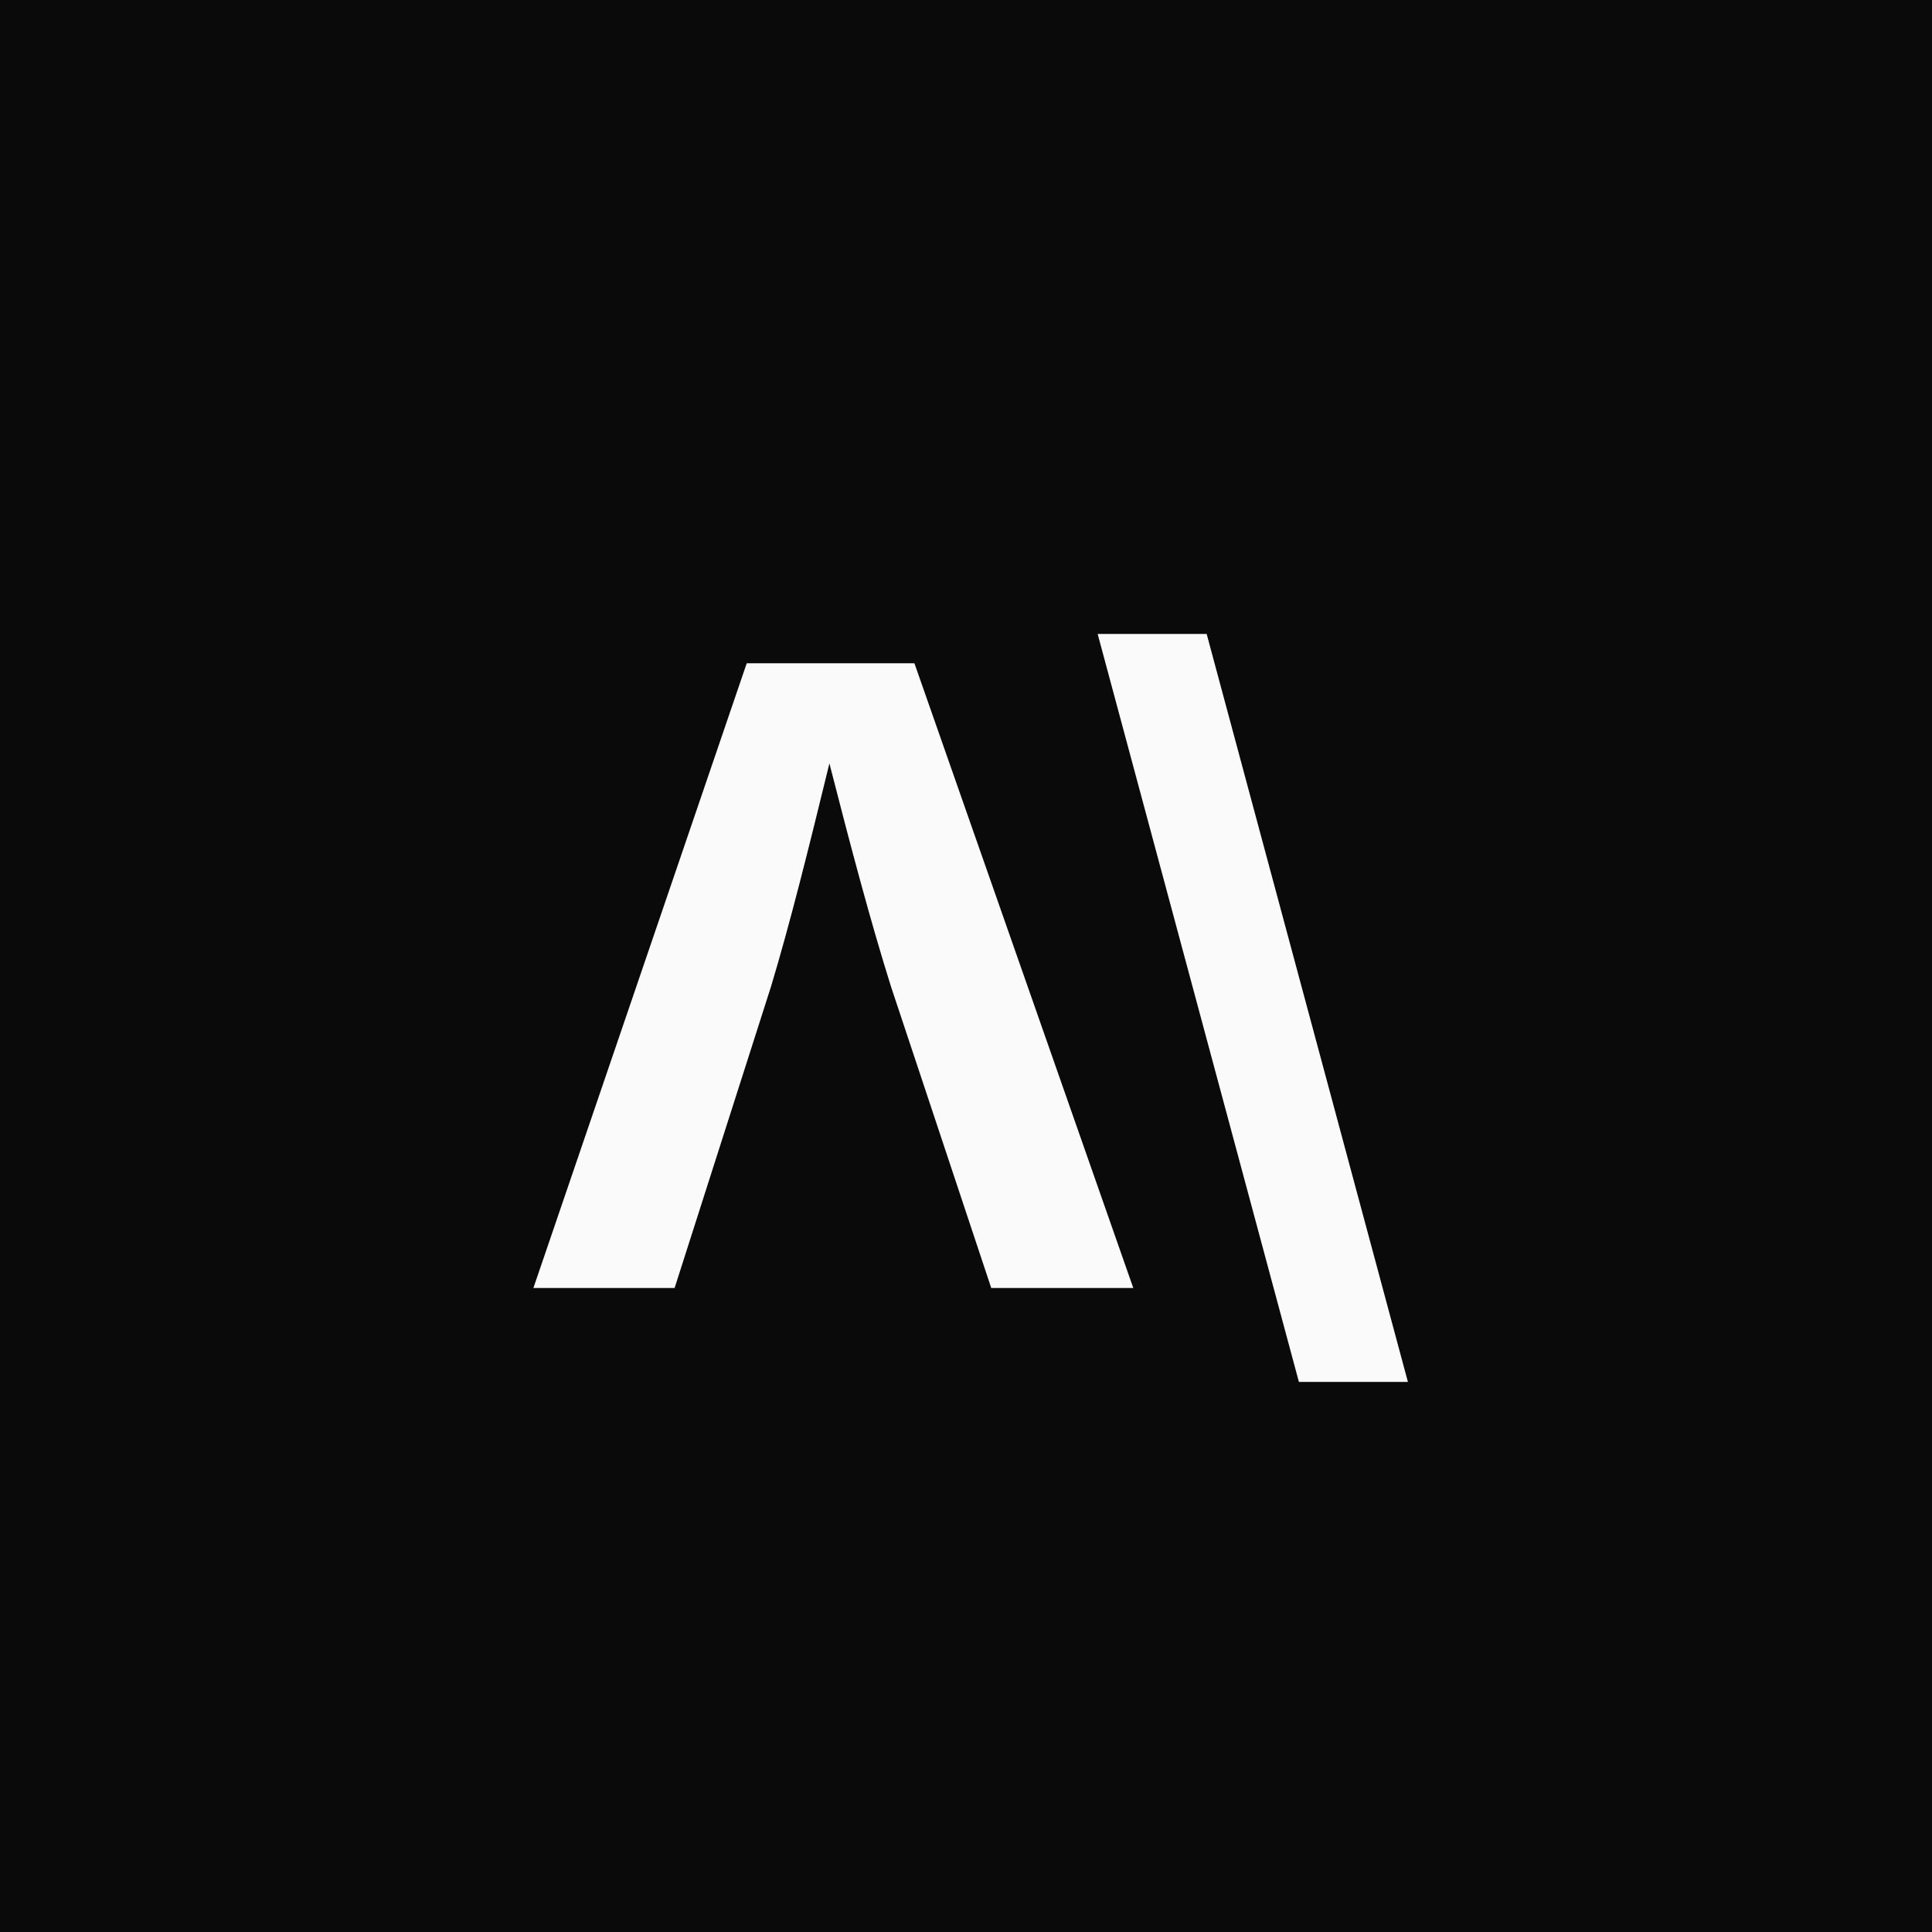
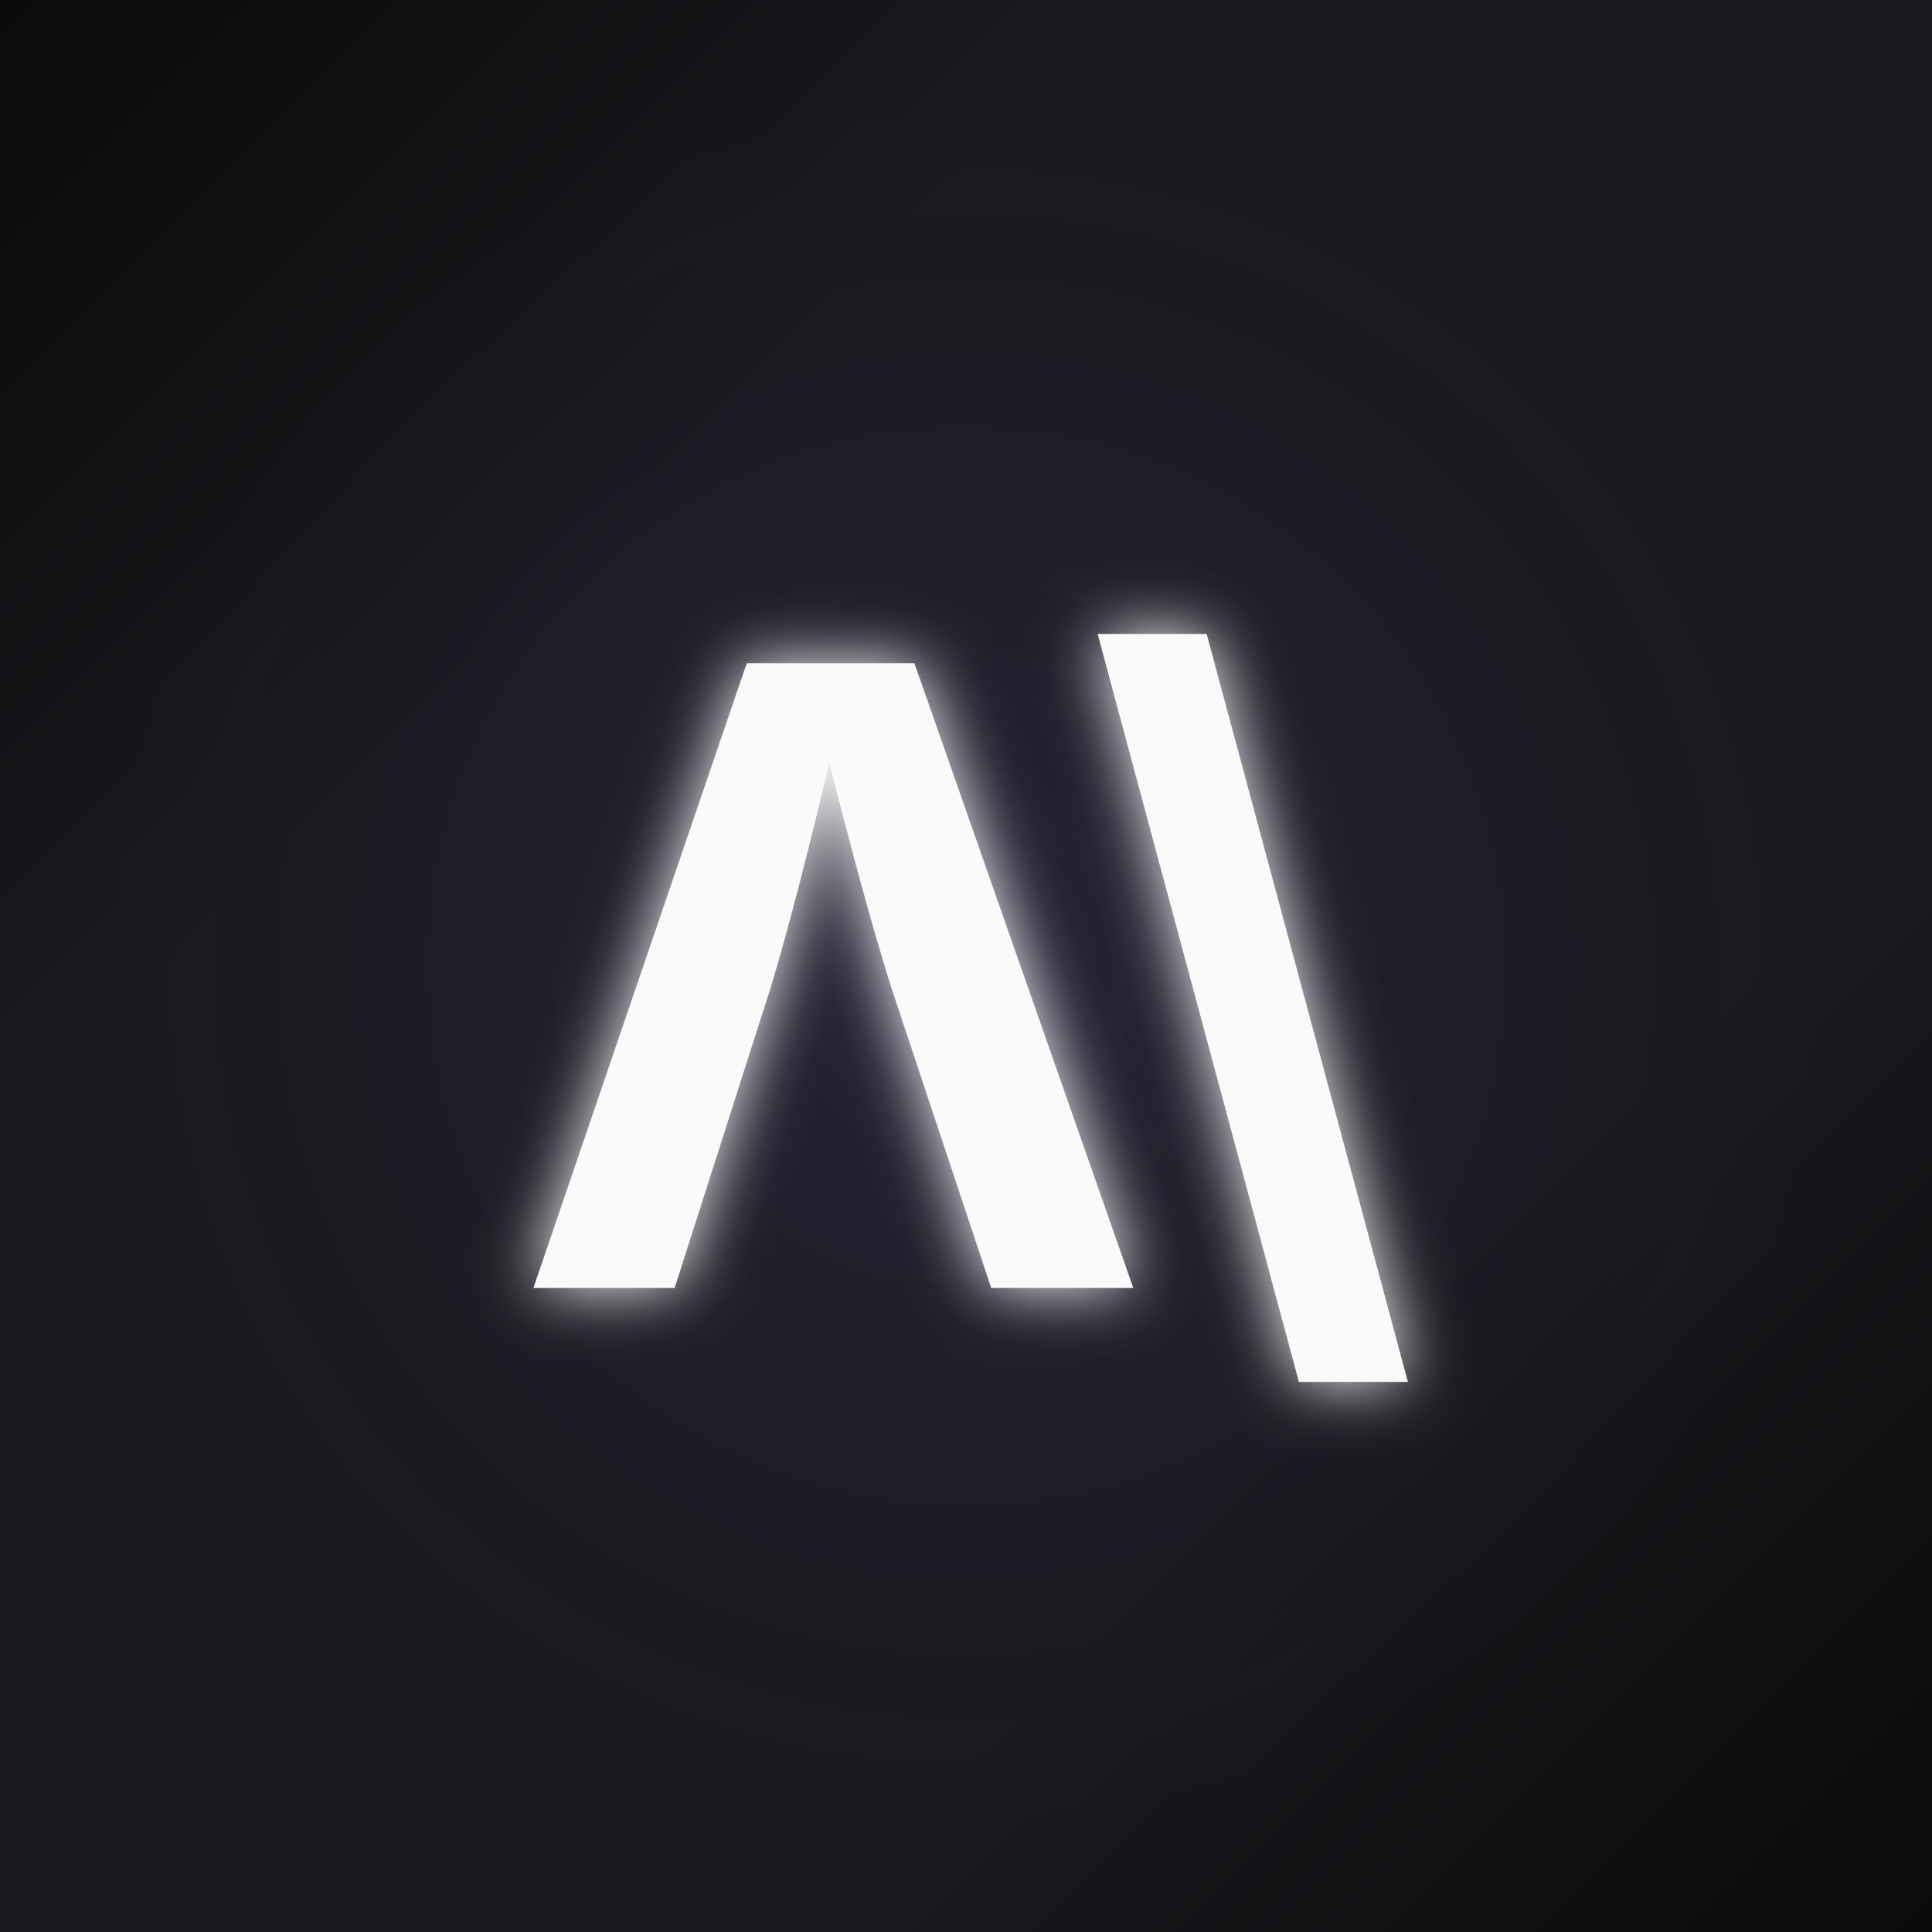
<svg xmlns="http://www.w3.org/2000/svg" width="180" height="180" viewBox="0 0 180 180" fill="none">
-   <rect width="180" height="180" fill="#0A0A0B" />
-   <text x="90" y="120" font-family="Inter, system-ui, -apple-system, sans-serif" font-size="80" font-weight="700" text-anchor="middle" fill="#FAFAFA">Λ\</text>
+   <rect width="180" height="180" fill="url(#bgGradient)" />
+   <rect width="180" height="180" fill="url(#glowGradient)" opacity="0.4" />
+   <text x="90" y="120" font-family="Inter, system-ui, -apple-system, sans-serif" font-size="80" font-weight="700" text-anchor="middle" fill="#FAFAFA" filter="url(#glow)">Λ\</text>
+   <defs>
+     <linearGradient id="bgGradient" x1="0" y1="0" x2="180" y2="180" gradientUnits="userSpaceOnUse">
+       <stop offset="0%" stop-color="#0A0A0B" />
+       <stop offset="30%" stop-color="#1A1A1F" />
+       <stop offset="70%" stop-color="#1A1A1F" />
+       <stop offset="100%" stop-color="#0A0A0B" />
+     </linearGradient>
+     <radialGradient id="glowGradient" cx="50%" cy="50%" r="50%">
+       <stop offset="0%" stop-color="#8B5CF6" stop-opacity="0.3" />
+       <stop offset="50%" stop-color="#5E6AD2" stop-opacity="0.1" />
+       <stop offset="100%" stop-color="#0A0A0B" stop-opacity="0" />
+     </radialGradient>
+     <filter id="glow">
+       <feGaussianBlur stdDeviation="3" result="coloredBlur" />
+       <feMerge>
+         <feMergeNode in="coloredBlur" />
+         <feMergeNode in="SourceGraphic" />
+       </feMerge>
+     </filter>
+   </defs>
</svg>
